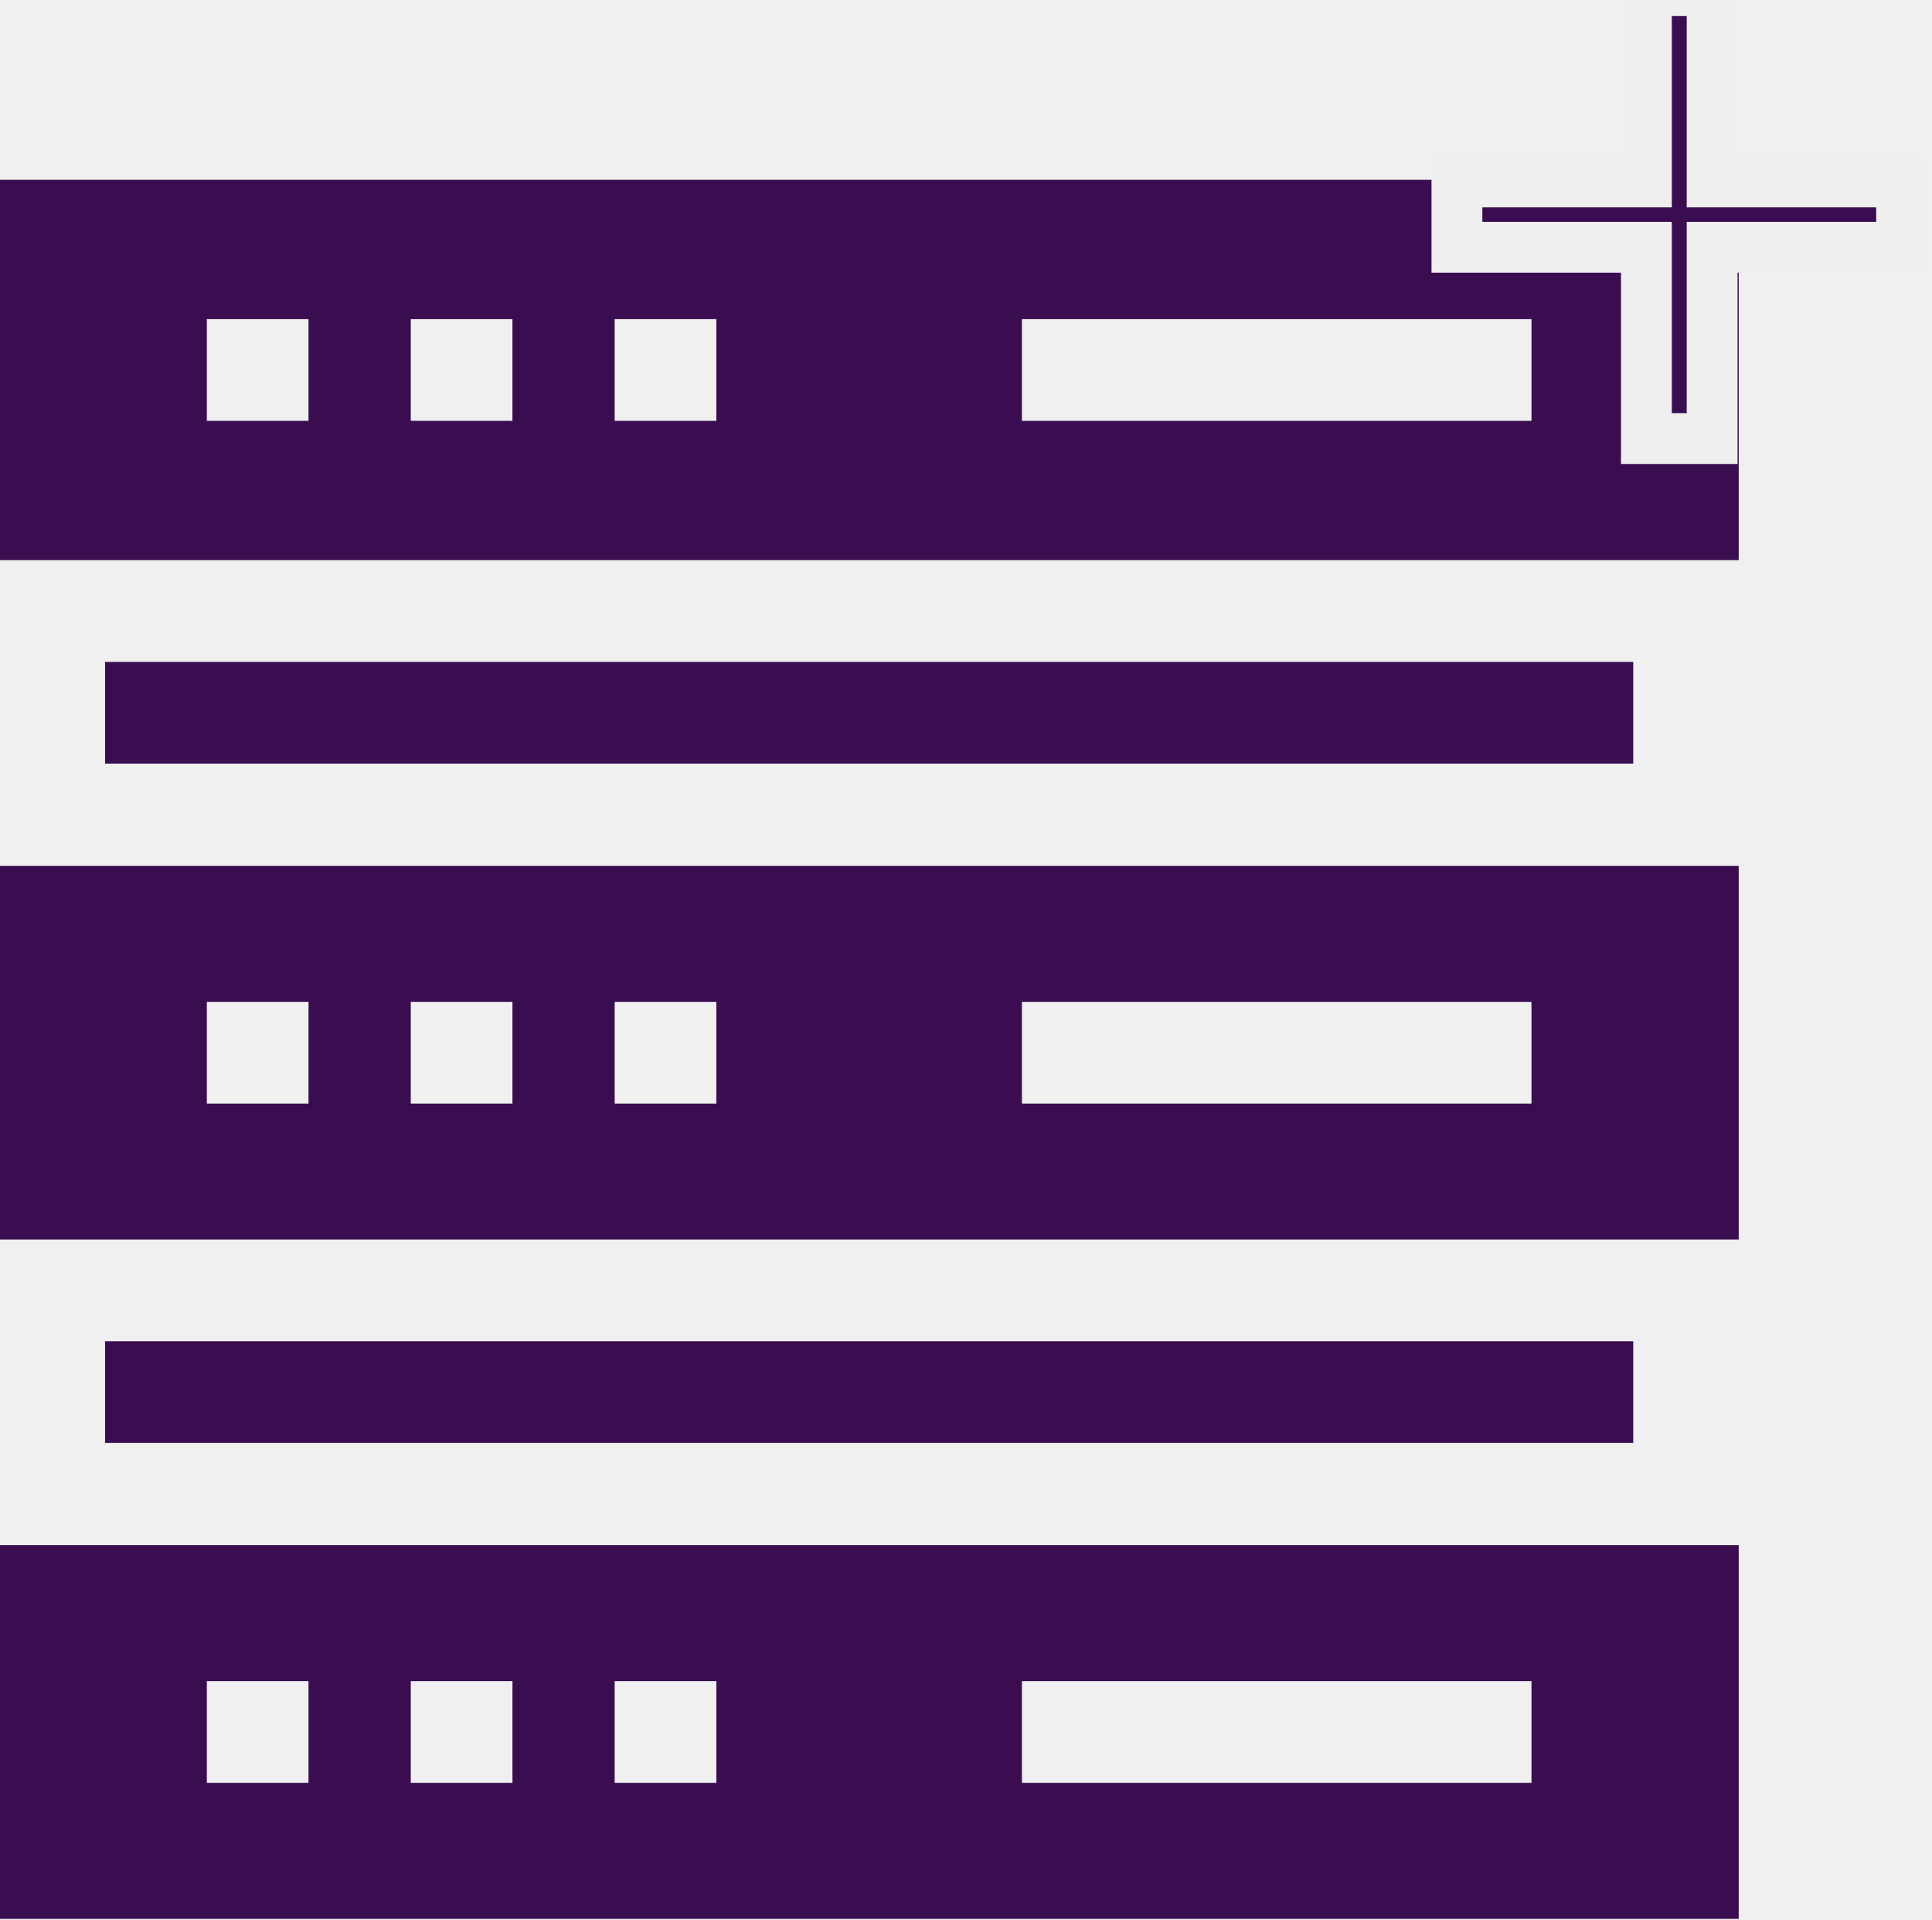
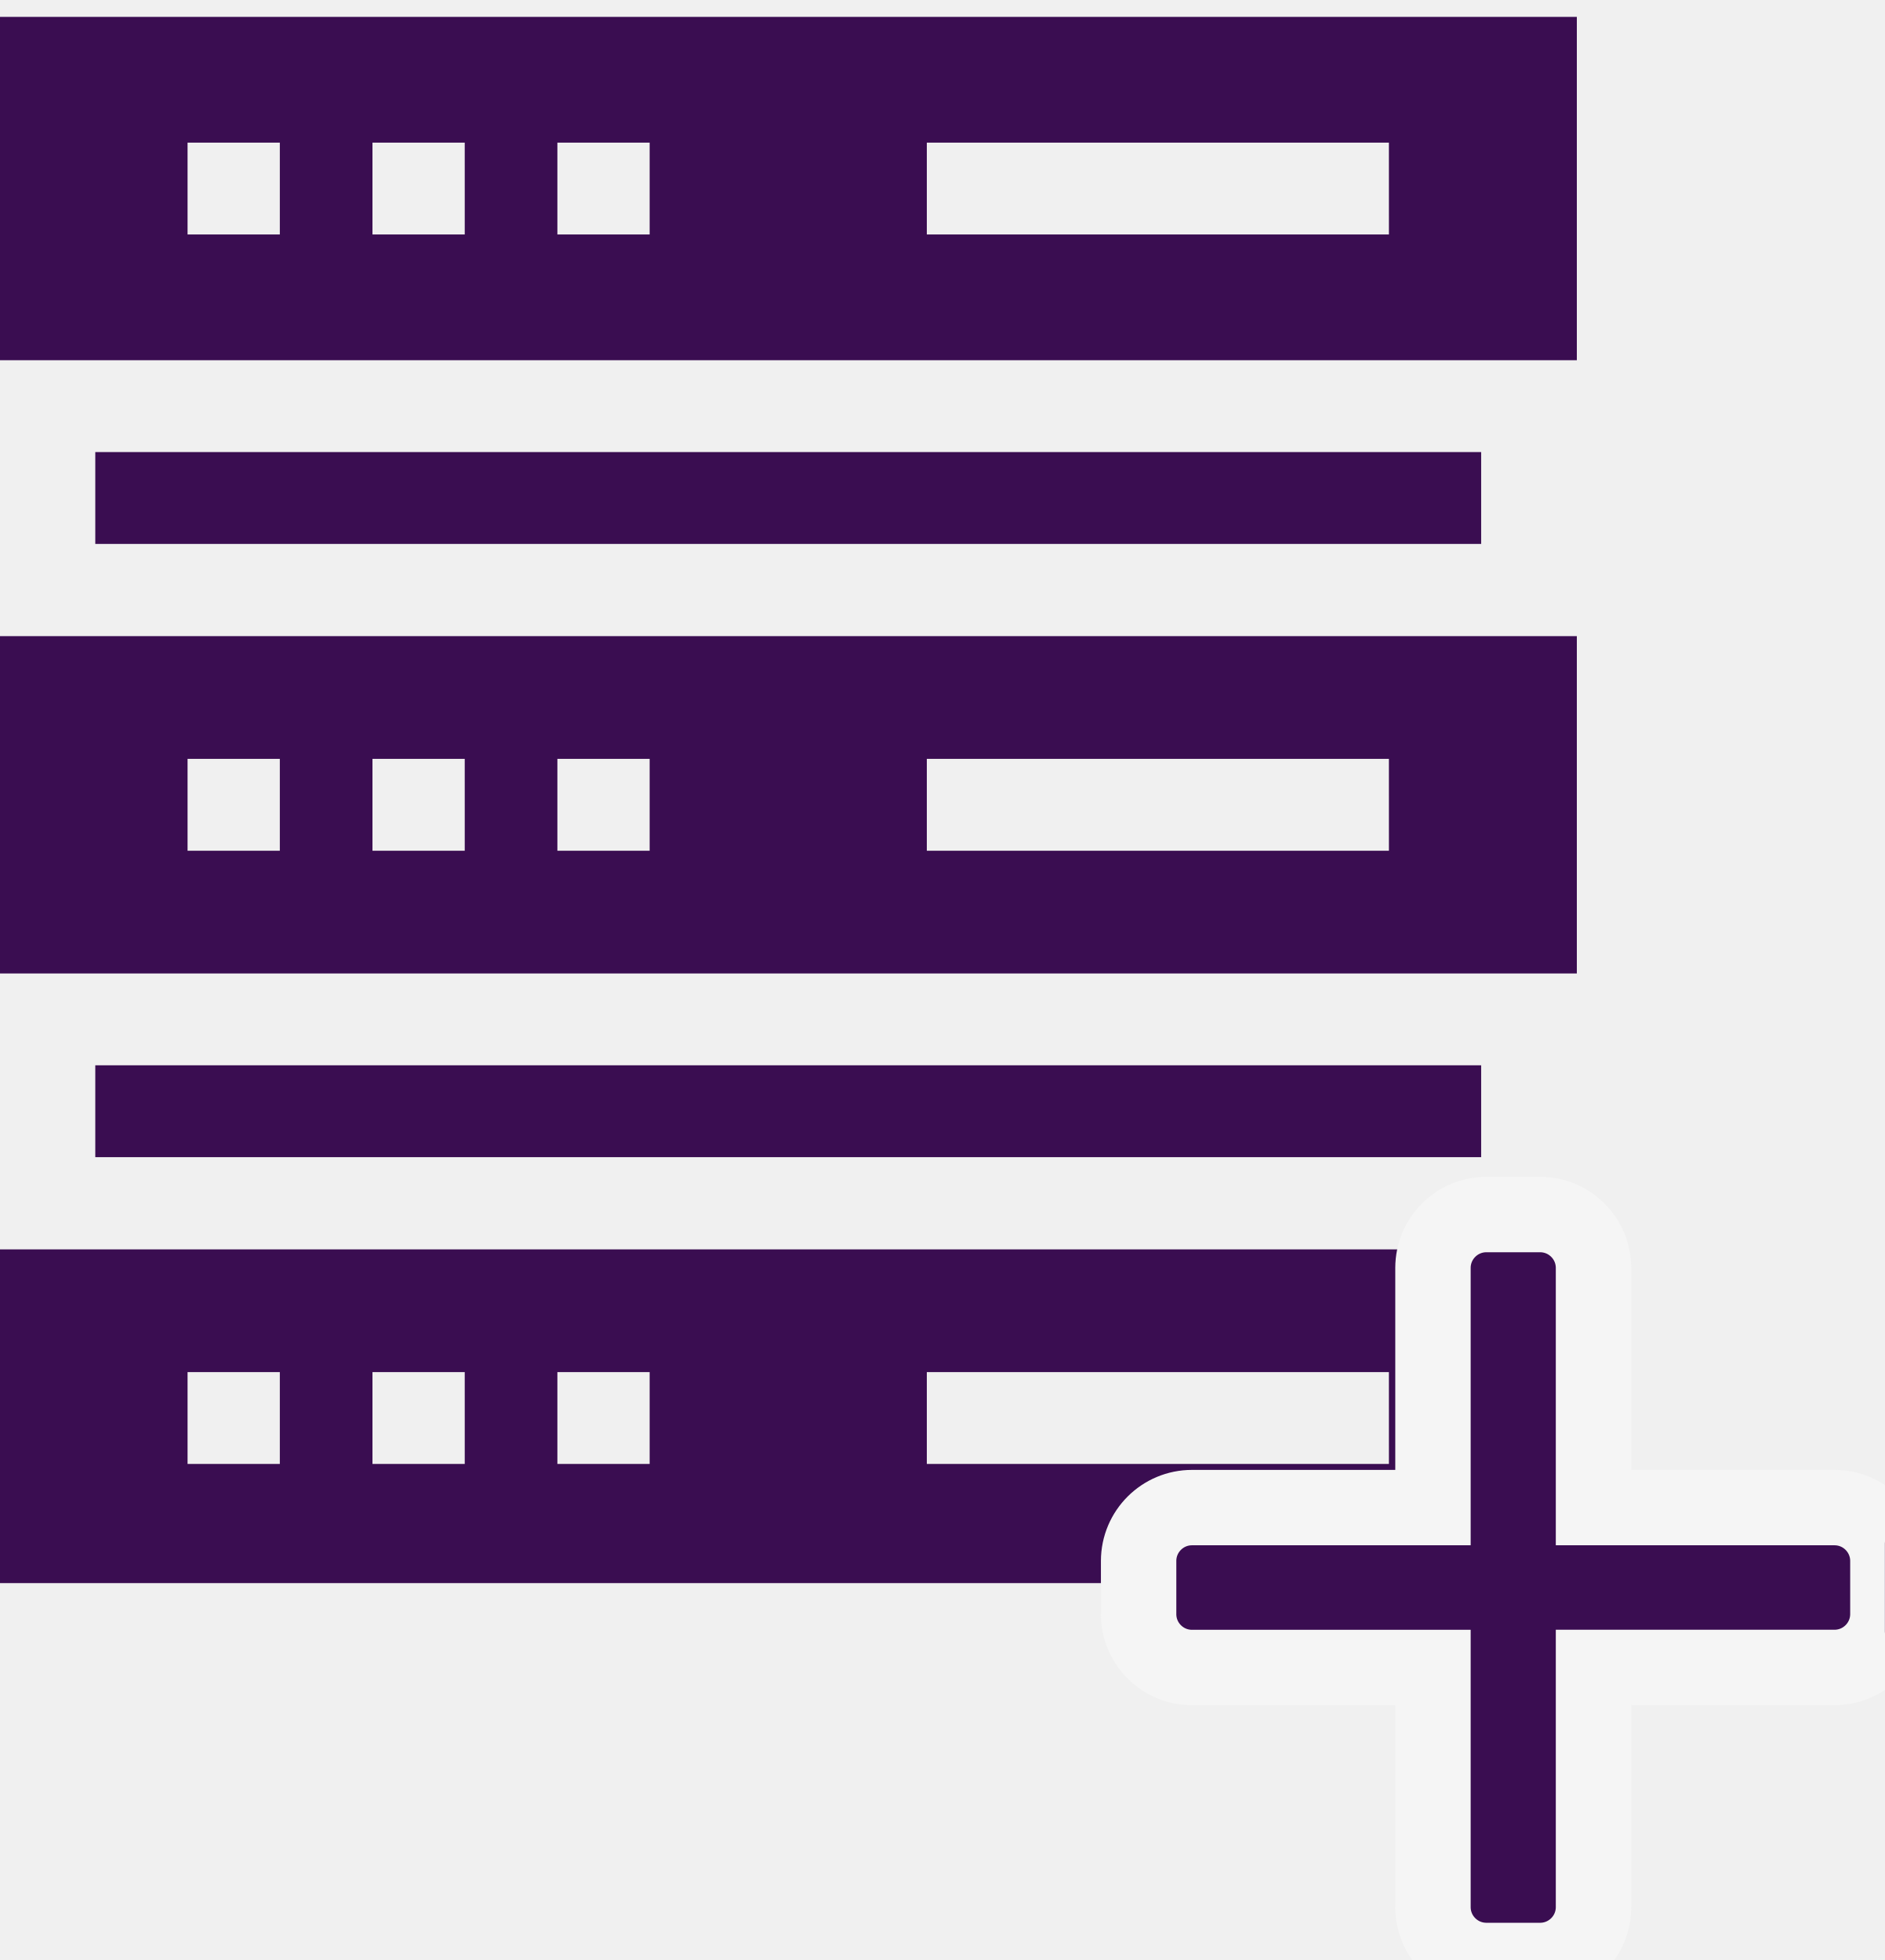
- <svg xmlns="http://www.w3.org/2000/svg" width="152" height="151" viewBox="0 0 152 151">
+ <svg xmlns="http://www.w3.org/2000/svg" width="150" height="156" viewBox="0 0 150 156">
  <defs>
    <clipPath id="a">
-       <rect width="152" height="151" transform="translate(282 202.572)" fill="#fff" stroke="#707070" stroke-width="1" />
+       <rect width="150" height="156" transform="translate(282 393.683)" fill="#fff" stroke="#707070" stroke-width="1" />
+     </clipPath>
+     <clipPath id="b">
+       <rect width="139" height="137" transform="translate(0 0.381)" fill="#fff" stroke="#707070" stroke-width="1" />
    </clipPath>
  </defs>
-   <g transform="translate(-282 -202.572)" clip-path="url(#a)">
-     <g transform="translate(282 178.397)">
-       <g transform="translate(0 38.318)">
-         <g transform="translate(0 0)">
-           <path d="M22.3,83.1v29.918H159.094V83.1Zm24.308,18.961H38.571v-8h8v8Zm16.009,0h-8v-8h8Zm16.041,0h-8v-8h8Zm64.132,0H102.7v-8H142.79Z" transform="translate(-22.3 -83.1)" fill="#3a0d51" />
-           <g transform="translate(0 53.963)">
-             <path d="M22.3,247.6v29.393H159.094V247.6Zm24.308,18.7H38.571v-8h8v8Zm16.009,0h-8v-8h8Zm16.041,0h-8v-8h8Zm64.132,0H102.7v-8H142.79Z" transform="translate(-22.3 -247.6)" fill="#3a0d51" />
-           </g>
-           <g transform="translate(0 107.401)">
-             <path d="M22.3,410.5v29.393H159.094V410.5Zm24.308,18.7H38.571v-8h8v8Zm16.009,0h-8v-8h8Zm16.041,0h-8v-8h8Zm64.132,0H102.7v-8H142.79Z" transform="translate(-22.3 -410.5)" fill="#3a0d51" />
-           </g>
-           <g transform="translate(8.267 37.922)">
-             <path d="M47.5,198.7H167.728v8H47.5Z" transform="translate(-47.5 -198.7)" fill="#3a0d51" />
-           </g>
-           <g transform="translate(8.267 91.36)">
-             <path d="M47.5,361.6H167.728v8H47.5Z" transform="translate(-47.5 -361.6)" fill="#3a0d51" />
+   <g transform="translate(-282 -393.683)" clip-path="url(#a)">
+     <g transform="translate(282 382.303)" clip-path="url(#b)">
+       <g transform="translate(0 -24.1)">
+         <g transform="translate(0 36.825)">
+           <g transform="translate(0 0)">
+             <path d="M22.3,83.1v27.325H147.786V83.1Zm22.3,17.318H37.226V93.107h7.343v7.311Zm14.685,0H51.941V93.107h7.343Zm14.715,0H66.657V93.107H74Zm58.831,0H96.057V93.107H132.83Z" transform="translate(-22.3 -83.1)" fill="#3a0d51" />
+             <g transform="translate(0 49.288)">
+               <path d="M22.3,247.6v26.846H147.786V247.6Zm22.3,17.078H37.226v-7.311h7.343v7.311Zm14.685,0H51.941v-7.311h7.343Zm14.715,0H66.657v-7.311H74Zm58.831,0H96.057v-7.311H132.83Z" transform="translate(-22.3 -247.6)" fill="#3a0d51" />
+             </g>
+             <g transform="translate(0 98.096)">
+               <path d="M22.3,410.5v26.846H147.786V410.5Zm22.3,17.078H37.226v-7.311h7.343v7.311Zm14.685,0H51.941v-7.311h7.343Zm14.715,0H66.657v-7.311H74Zm58.831,0H96.057v-7.311H132.83Z" transform="translate(-22.3 -410.5)" fill="#3a0d51" />
+             </g>
+             <g transform="translate(7.583 34.636)">
+               <path d="M47.5,198.7H157.789v7.311H47.5Z" transform="translate(-47.5 -198.7)" fill="#3a0d51" />
+             </g>
+             <g transform="translate(7.583 83.444)">
+               <path d="M47.5,361.6H157.789v7.311H47.5Z" transform="translate(-47.5 -361.6)" fill="#3a0d51" />
+             </g>
          </g>
        </g>
+         <text transform="translate(230.351 59)" fill="#3a0d51" stroke="#efefef" stroke-miterlimit="10" stroke-width="4" font-size="65" font-family="ArialMT, Arial">
+           <tspan x="0" y="0">+</tspan>
+         </text>
      </g>
-       <text transform="translate(111.108 65)" fill="#3a0d51" stroke="#efefef" stroke-miterlimit="10" stroke-width="4" font-size="72" font-family="ArialMT, Arial">
-         <tspan x="0" y="0">+</tspan>
-       </text>
    </g>
+     <path d="M55.368,25.573H36.2V6.491A4.25,4.25,0,0,0,31.943,2.25H27.684a4.25,4.25,0,0,0-4.259,4.241V25.573H4.259A4.25,4.25,0,0,0,0,29.814v4.241A4.25,4.25,0,0,0,4.259,38.3H23.425V57.377a4.25,4.25,0,0,0,4.259,4.241h4.259A4.25,4.25,0,0,0,36.2,57.377V38.295H55.368a4.25,4.25,0,0,0,4.259-4.241v-4.24a4.25,4.25,0,0,0-4.259-4.241Z" transform="translate(372.612 488.102)" fill="#3a0d51" stroke="#f5f5f5" stroke-width="6" />
  </g>
</svg>
